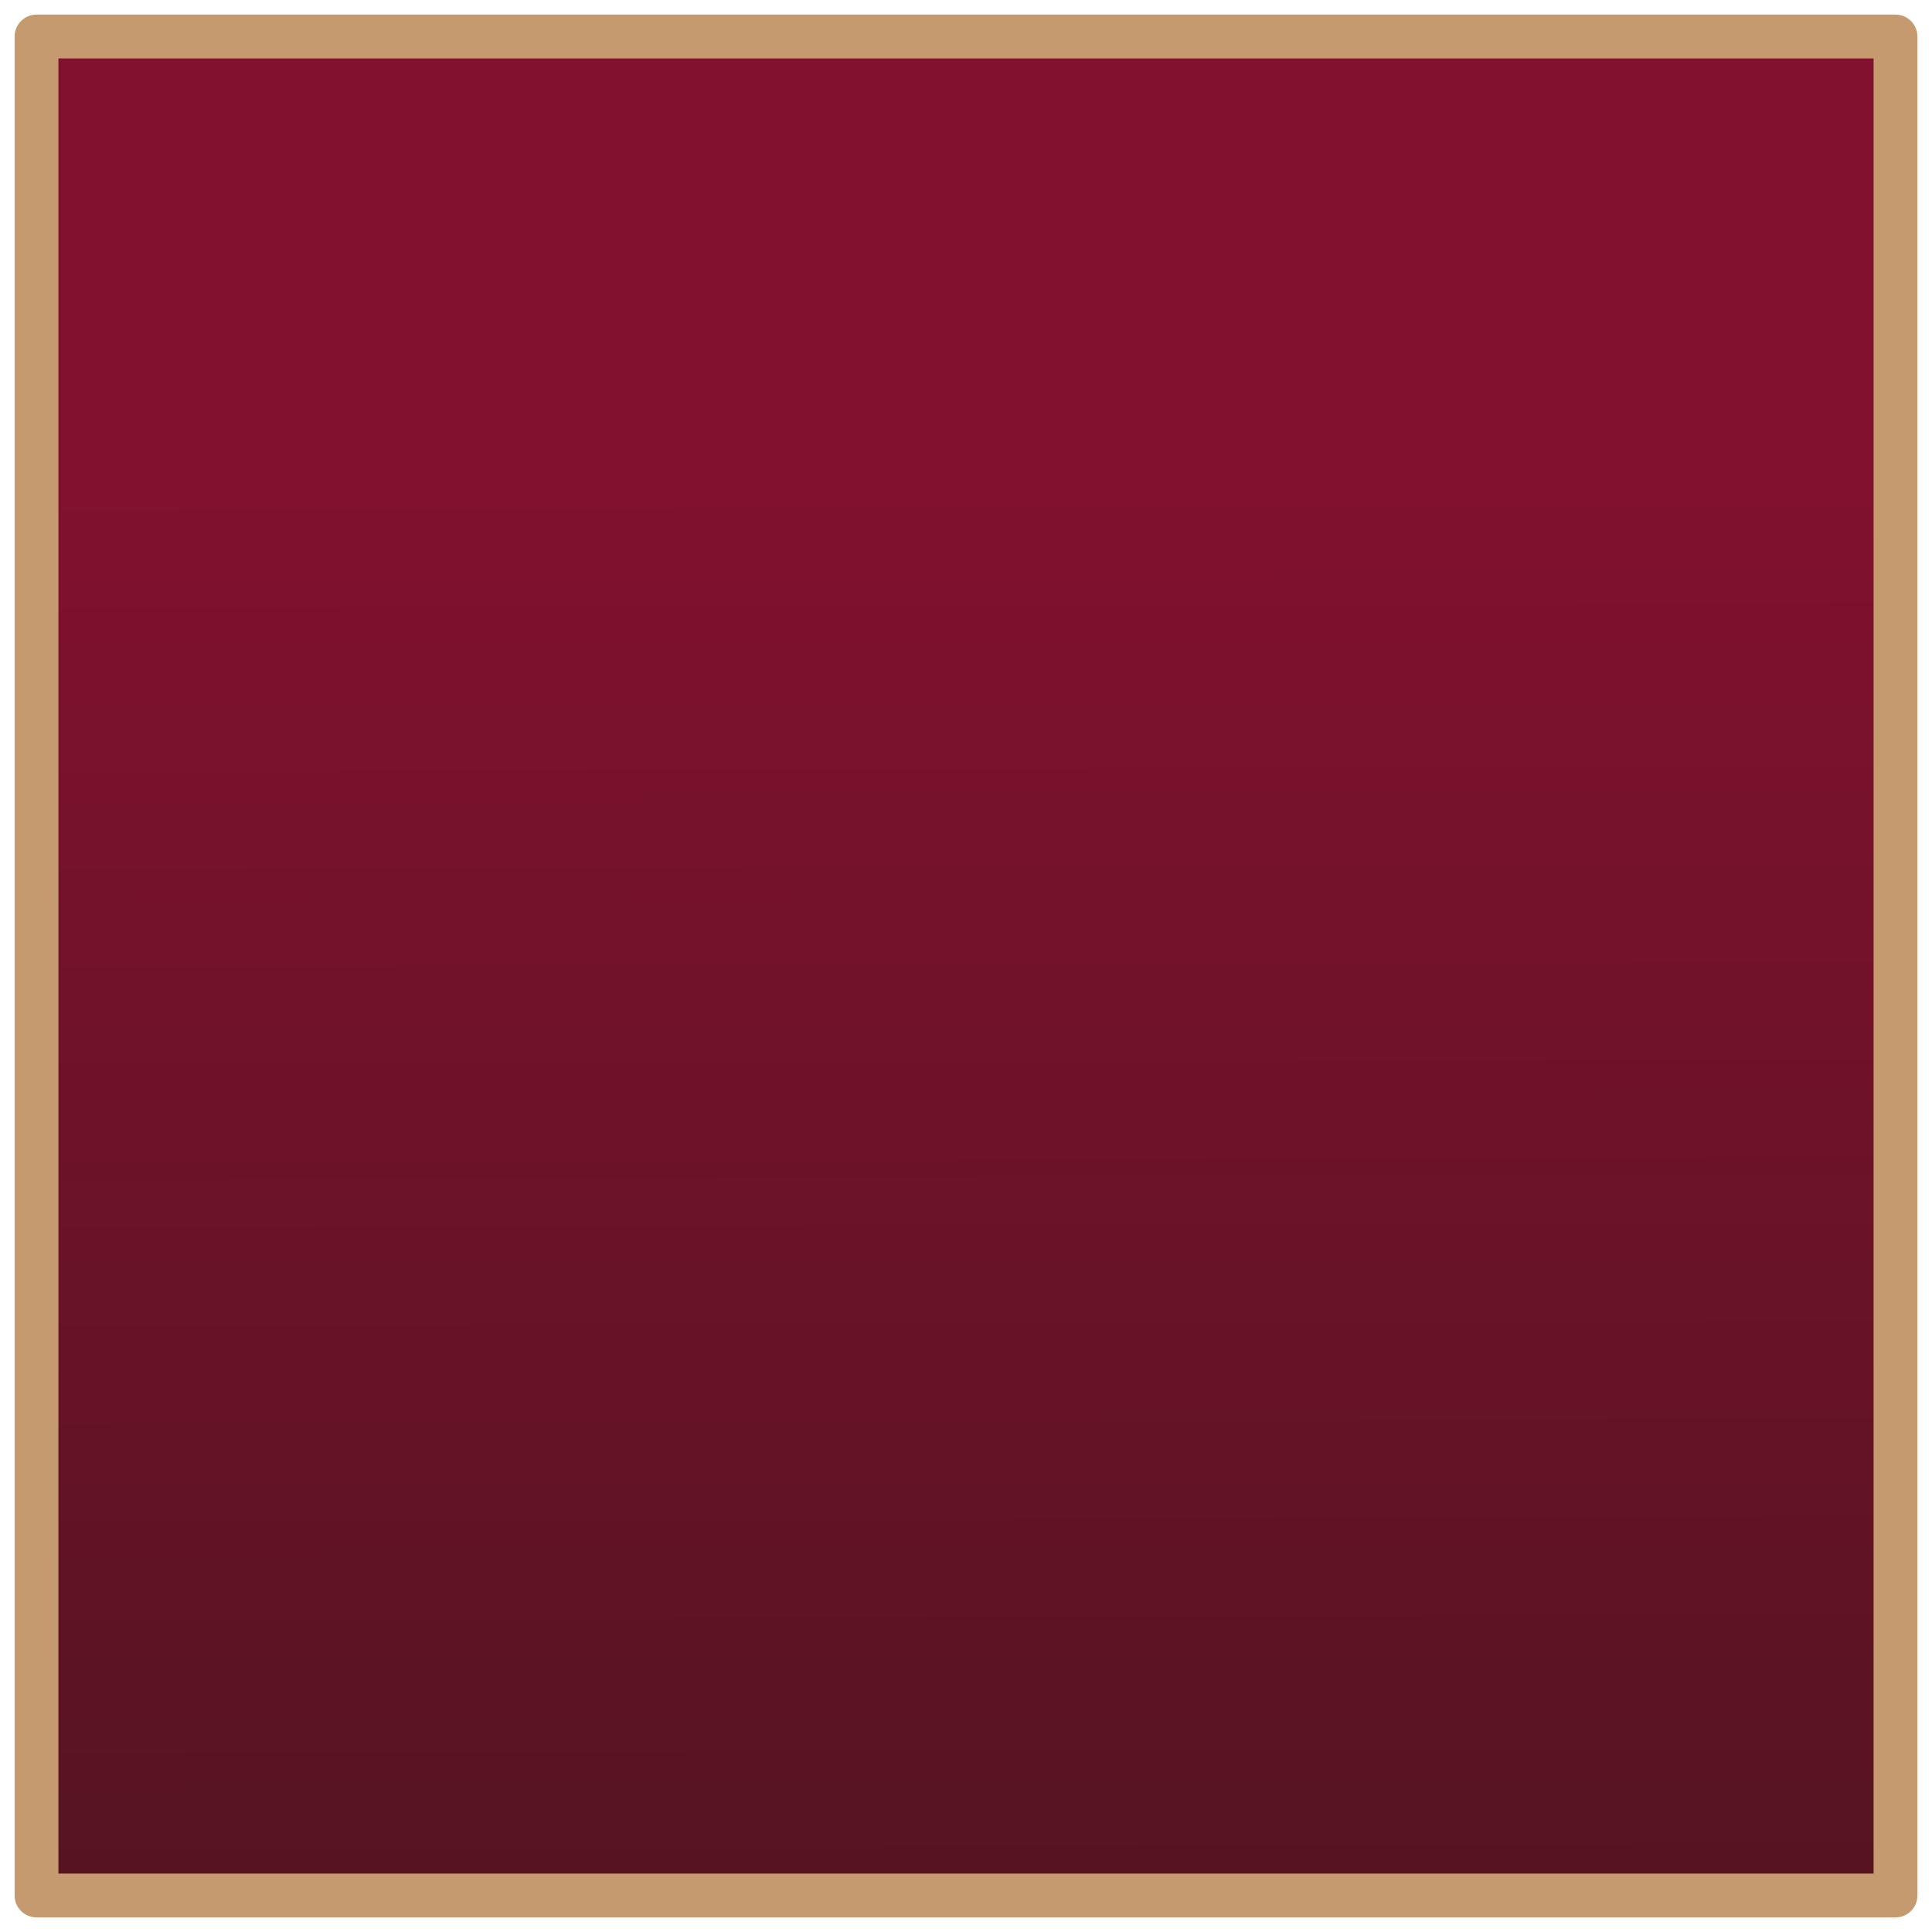
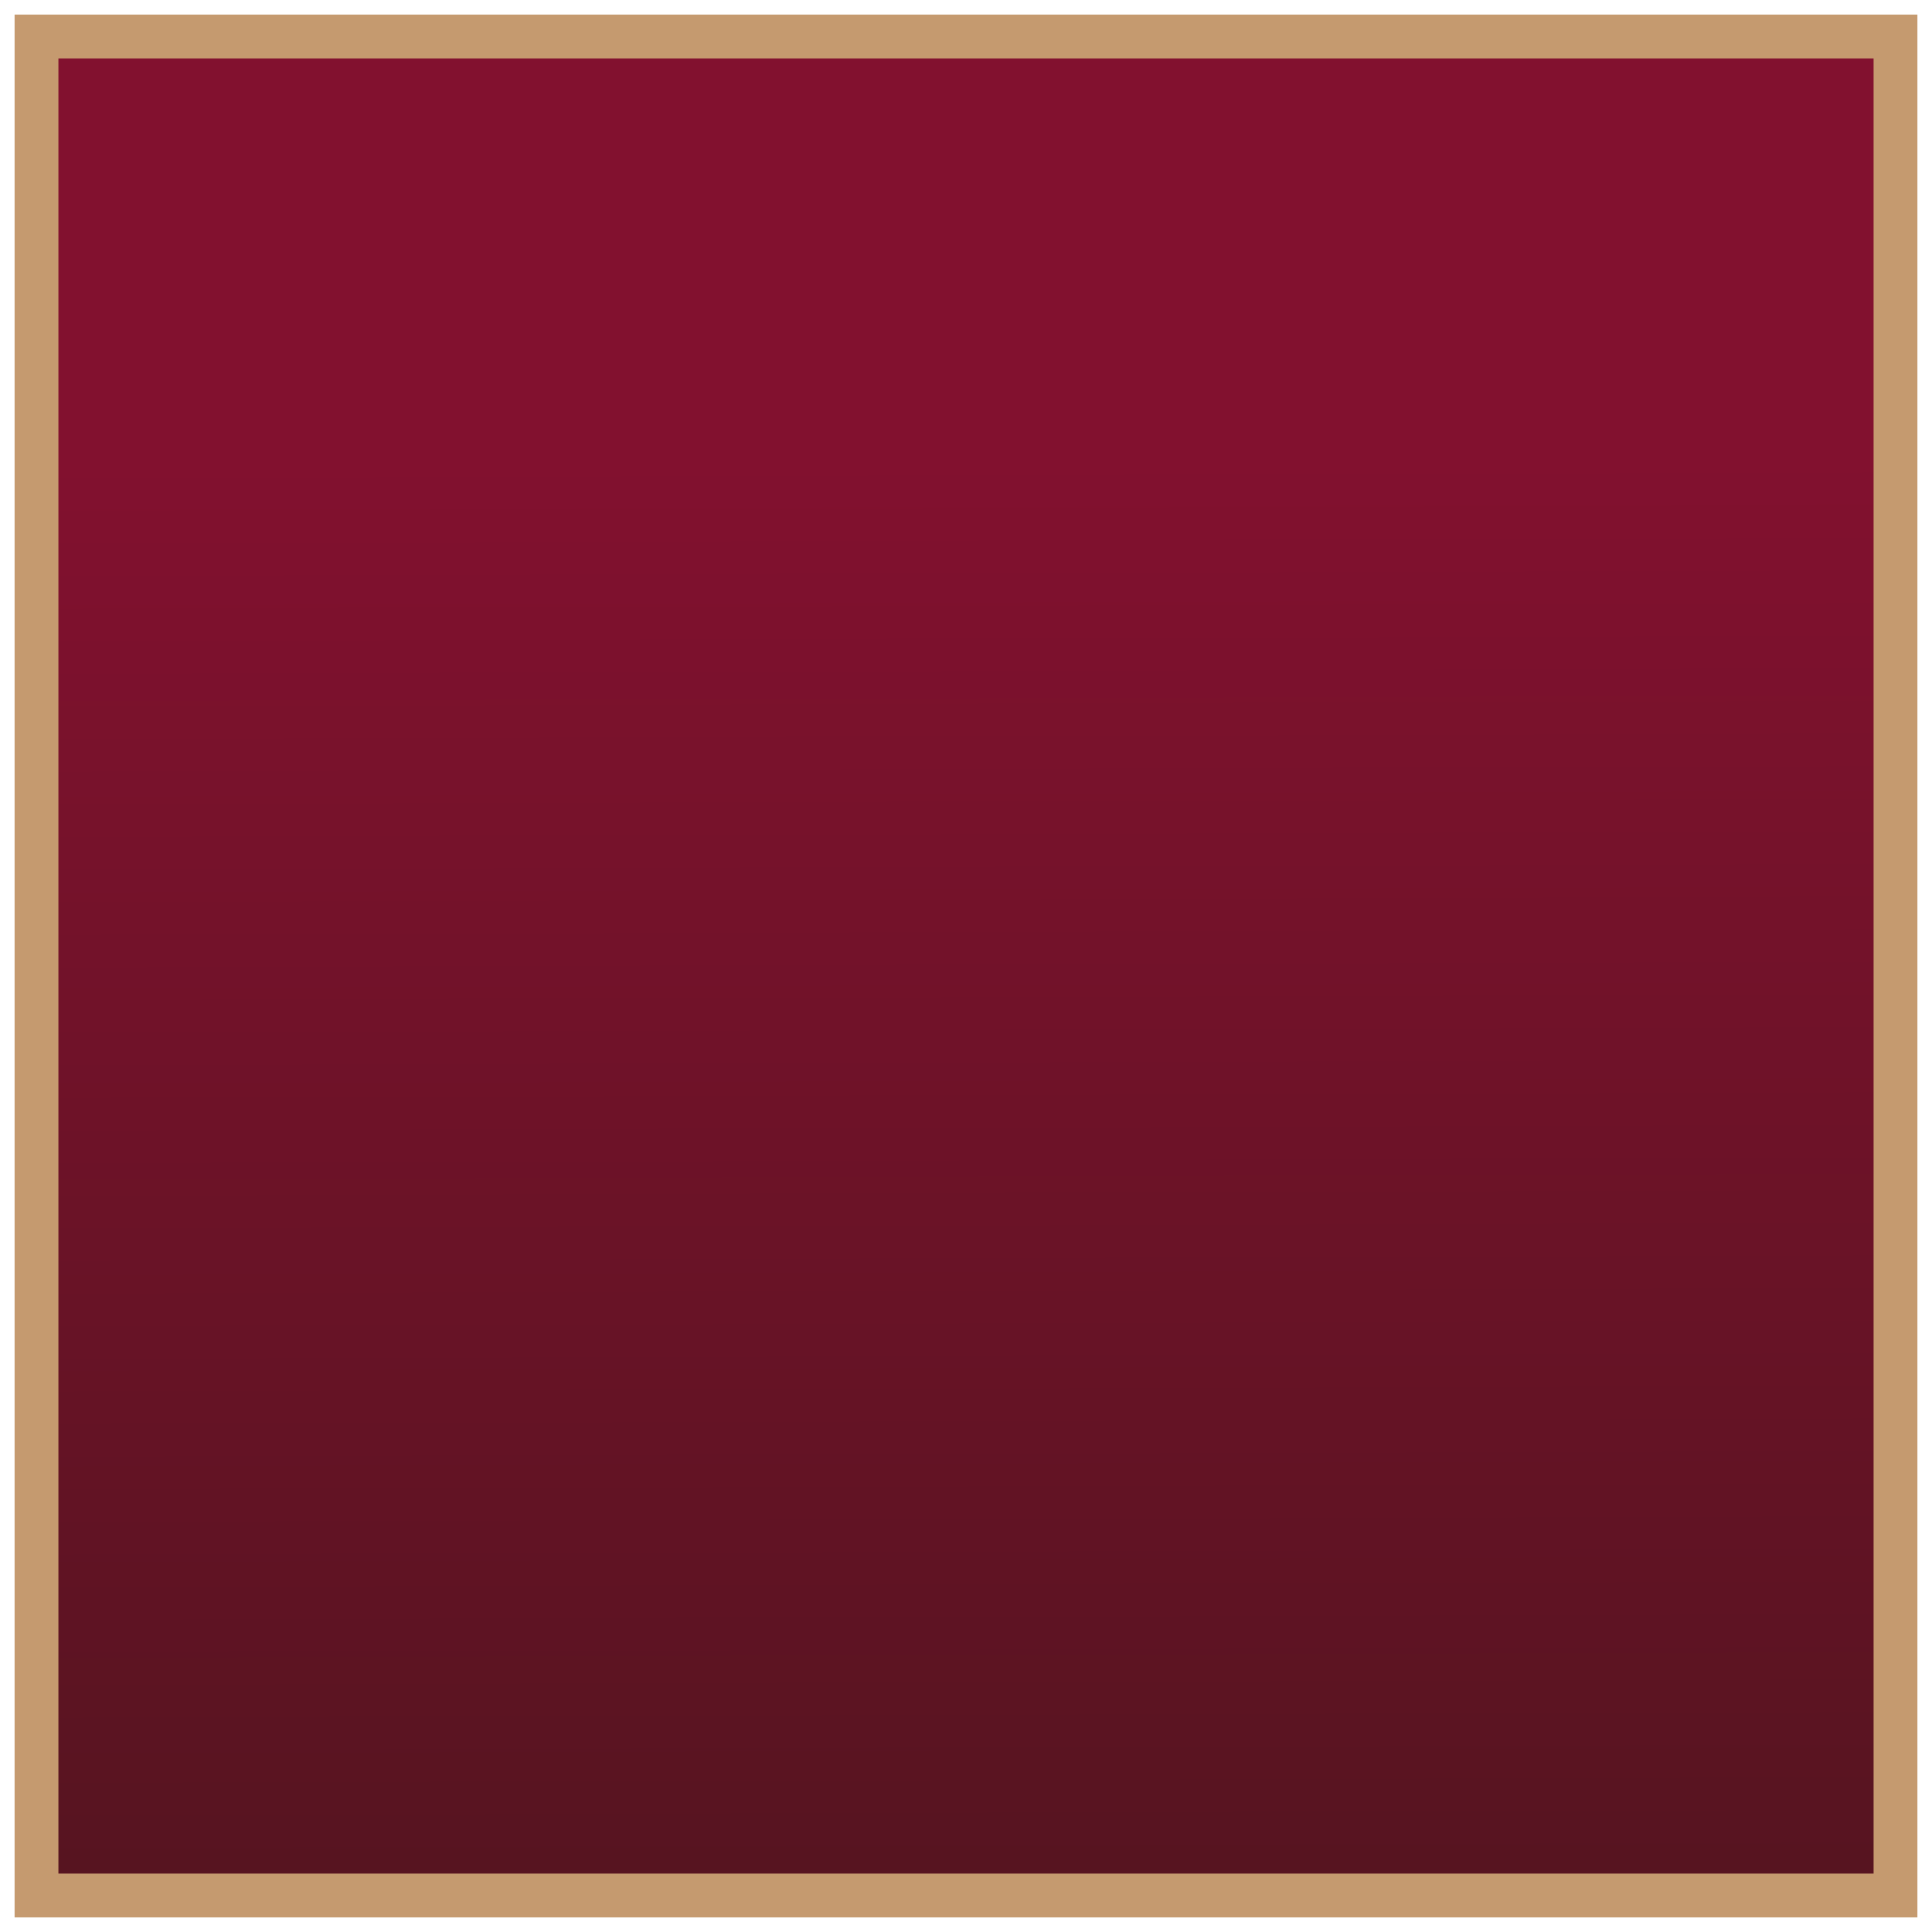
<svg xmlns="http://www.w3.org/2000/svg" xmlns:xlink="http://www.w3.org/1999/xlink" width="200" height="200" viewBox="0 0 52.917 52.917" version="1.1" id="svg5">
  <defs id="defs2">
    <linearGradient id="linearGradient8182">
      <stop style="stop-color:#561420;stop-opacity:1;" offset="0" id="stop8178" />
      <stop style="stop-color:#82112f;stop-opacity:1;" offset="0.772" id="stop8180" />
    </linearGradient>
    <linearGradient xlink:href="#linearGradient8182" id="linearGradient8184" x1="29.591" y1="52.917" x2="29.509" y2="0.099" gradientUnits="userSpaceOnUse" gradientTransform="matrix(0.4815551,0,0,0.9640174,0.9520853,0.9040804)" />
  </defs>
  <g id="layer1">
-     <rect style="fill:url(#linearGradient8184);fill-opacity:1;stroke:#c59a6f;stroke-width:1.2;stroke-linecap:round;stroke-linejoin:round;stroke-miterlimit:4.5;stroke-dasharray:none;stroke-opacity:1;paint-order:fill markers stroke" id="rect231" width="50.917" height="50.917" x="1" y="1" ry="3.882" rx="0" />
+     <path id="rect231" style="fill:url(#linearGradient8184);stroke:#c59a6f;stroke-width:1.2;stroke-linecap:round;stroke-linejoin:miter;stroke-miterlimit:4.5;paint-order:fill markers stroke" d="M 51.917,1 V 51.917 H 1 V 1 Z" />
  </g>
</svg>
